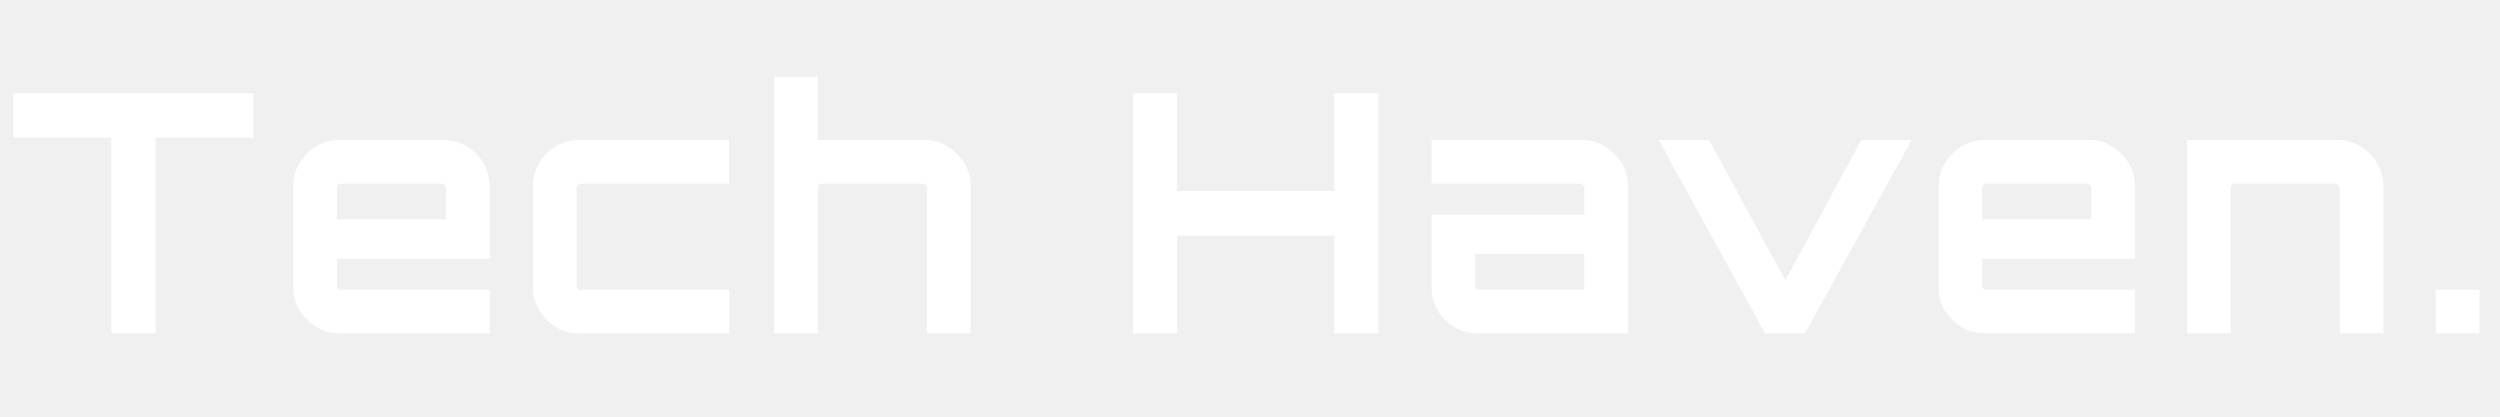
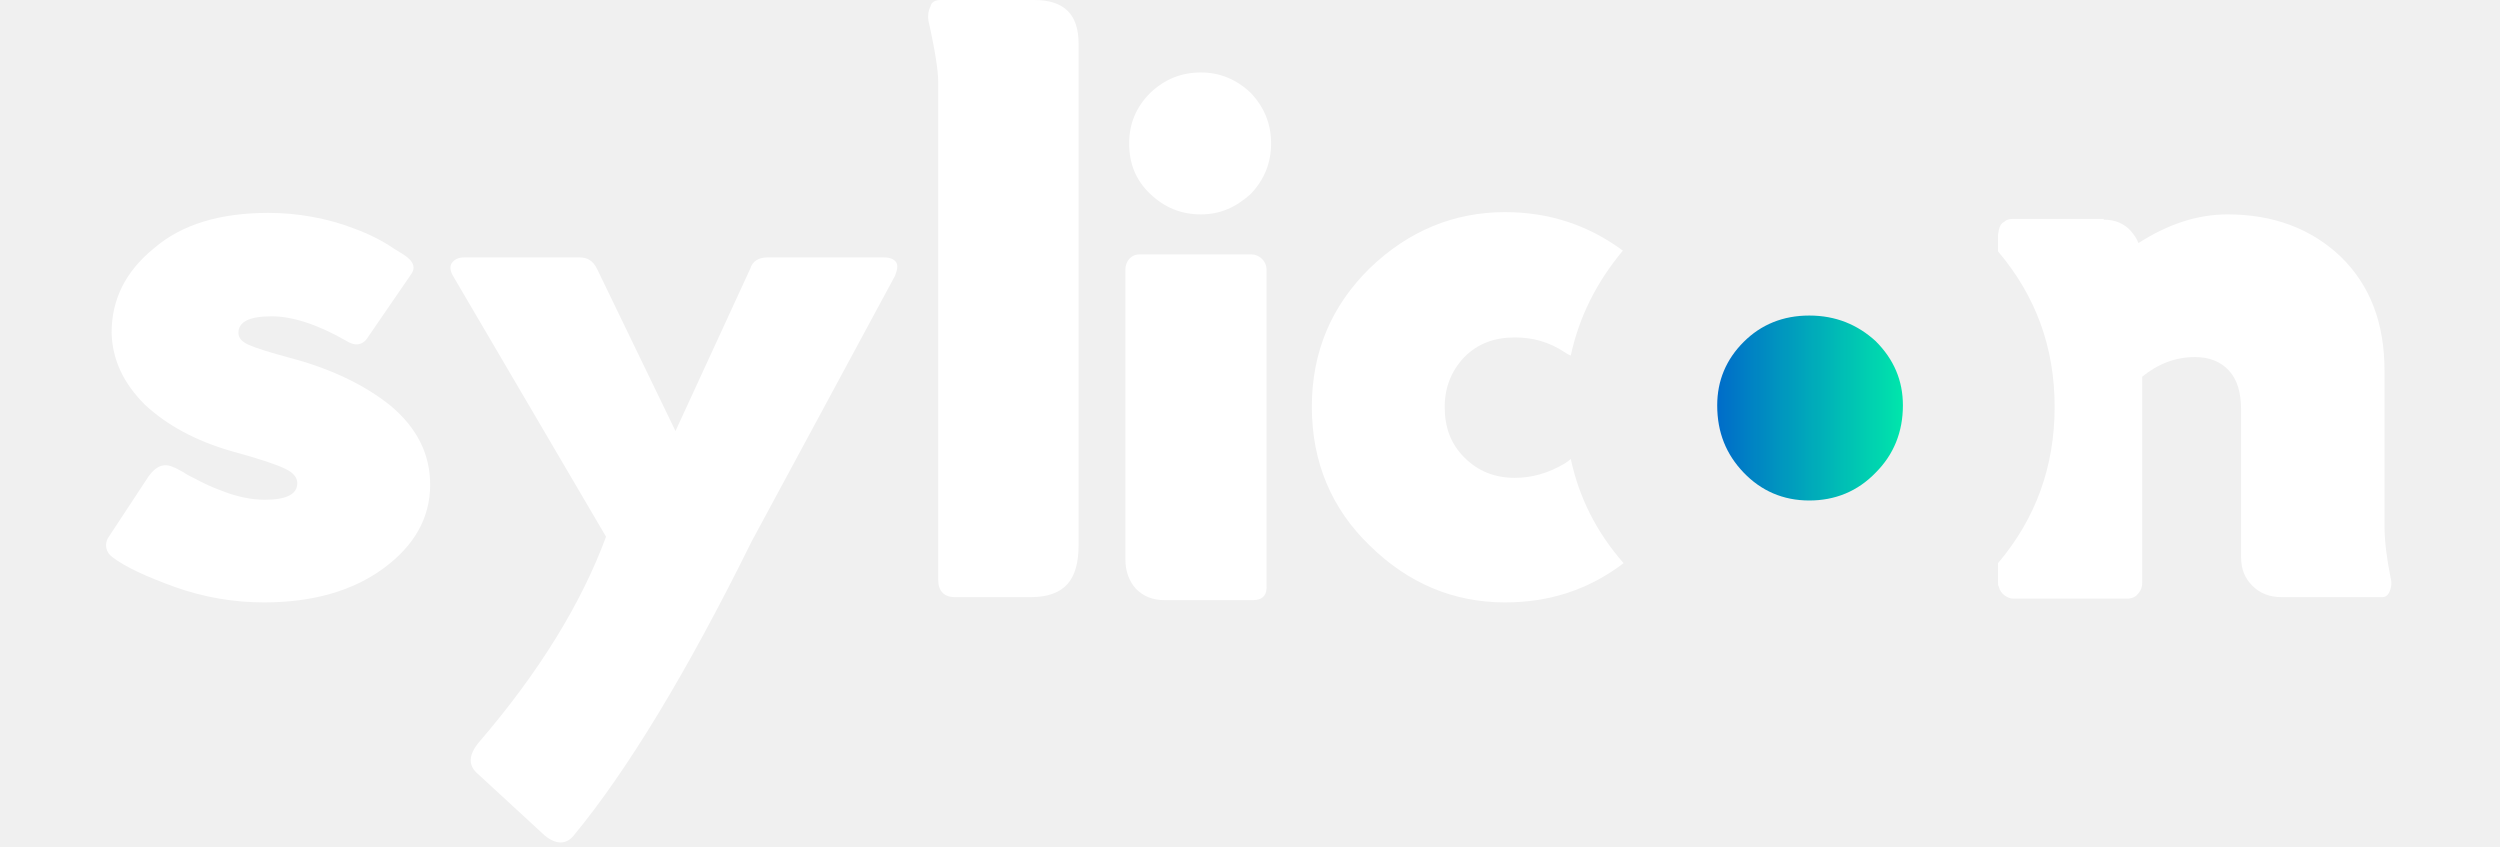
- <svg xmlns="http://www.w3.org/2000/svg" width="180" height="30" viewBox="0 0 180 30" fill="none">
-   <path d="M8.016 24V9.912H0.96V6.72H18.241V9.912H11.209V24H8.016ZM24.427 24C23.819 24 23.267 23.848 22.771 23.544C22.275 23.24 21.875 22.84 21.571 22.344C21.267 21.848 21.115 21.296 21.115 20.688V13.392C21.115 12.784 21.267 12.232 21.571 11.736C21.875 11.24 22.275 10.84 22.771 10.536C23.267 10.232 23.819 10.08 24.427 10.08H31.939C32.547 10.08 33.099 10.232 33.595 10.536C34.107 10.84 34.507 11.24 34.795 11.736C35.099 12.232 35.251 12.784 35.251 13.392V18.624H24.259V20.568C24.259 20.648 24.283 20.72 24.331 20.784C24.395 20.832 24.467 20.856 24.547 20.856H35.251V24H24.427ZM24.259 15.792H32.107V13.512C32.107 13.432 32.075 13.368 32.011 13.32C31.963 13.256 31.899 13.224 31.819 13.224H24.547C24.467 13.224 24.395 13.256 24.331 13.32C24.283 13.368 24.259 13.432 24.259 13.512V15.792ZM41.682 24C41.074 24 40.522 23.848 40.026 23.544C39.53 23.24 39.13 22.84 38.826 22.344C38.522 21.848 38.37 21.296 38.37 20.688V13.392C38.37 12.784 38.522 12.232 38.826 11.736C39.13 11.24 39.53 10.84 40.026 10.536C40.522 10.232 41.074 10.08 41.682 10.08H52.482V13.224H41.802C41.722 13.224 41.65 13.256 41.586 13.32C41.538 13.368 41.514 13.432 41.514 13.512V20.568C41.514 20.648 41.538 20.72 41.586 20.784C41.65 20.832 41.722 20.856 41.802 20.856H52.506V24H41.682ZM55.744 24V5.52H58.888V10.08H66.568C67.176 10.08 67.728 10.232 68.224 10.536C68.72 10.84 69.12 11.24 69.424 11.736C69.728 12.232 69.88 12.784 69.88 13.392V24H66.736V13.512C66.736 13.432 66.704 13.368 66.64 13.32C66.592 13.256 66.528 13.224 66.448 13.224H59.176C59.096 13.224 59.024 13.256 58.96 13.32C58.912 13.368 58.888 13.432 58.888 13.512V24H55.744ZM81.583 24V6.72H84.751V13.752H96.079V6.72H99.247V24H96.079V16.968H84.751V24H81.583ZM106.389 24C105.781 24 105.221 23.848 104.709 23.544C104.213 23.24 103.813 22.84 103.509 22.344C103.221 21.848 103.077 21.296 103.077 20.688V15.456H114.069V13.512C114.069 13.432 114.037 13.368 113.973 13.32C113.925 13.256 113.861 13.224 113.781 13.224H103.077V10.08H113.901C114.509 10.08 115.061 10.232 115.557 10.536C116.069 10.84 116.469 11.24 116.757 11.736C117.061 12.232 117.213 12.784 117.213 13.392V24H106.389ZM106.509 20.856H114.069V18.288H106.221V20.568C106.221 20.648 106.245 20.72 106.293 20.784C106.357 20.832 106.429 20.856 106.509 20.856ZM127.08 24L119.424 10.08H123.048L128.544 20.184L134.016 10.08H137.64L129.96 24H127.08ZM142.89 24C142.282 24 141.73 23.848 141.234 23.544C140.738 23.24 140.338 22.84 140.034 22.344C139.73 21.848 139.578 21.296 139.578 20.688V13.392C139.578 12.784 139.73 12.232 140.034 11.736C140.338 11.24 140.738 10.84 141.234 10.536C141.73 10.232 142.282 10.08 142.89 10.08H150.402C151.01 10.08 151.562 10.232 152.058 10.536C152.57 10.84 152.97 11.24 153.258 11.736C153.562 12.232 153.714 12.784 153.714 13.392V18.624H142.722V20.568C142.722 20.648 142.746 20.72 142.794 20.784C142.858 20.832 142.93 20.856 143.01 20.856H153.714V24H142.89ZM142.722 15.792H150.57V13.512C150.57 13.432 150.538 13.368 150.474 13.32C150.426 13.256 150.362 13.224 150.282 13.224H143.01C142.93 13.224 142.858 13.256 142.794 13.32C142.746 13.368 142.722 13.432 142.722 13.512V15.792ZM157.467 24V10.08H168.291C168.899 10.08 169.451 10.232 169.947 10.536C170.459 10.84 170.859 11.24 171.147 11.736C171.451 12.232 171.603 12.784 171.603 13.392V24H168.459V13.512C168.459 13.432 168.427 13.368 168.363 13.32C168.315 13.256 168.251 13.224 168.171 13.224H160.899C160.819 13.224 160.747 13.256 160.683 13.32C160.635 13.368 160.611 13.432 160.611 13.512V24H157.467ZM175.378 24V20.856H178.522V24H175.378Z" fill="white" />
+ <svg xmlns="http://www.w3.org/2000/svg" width="1920" zoomAndPan="magnify" viewBox="0 0 1440 487.5" height="650" preserveAspectRatio="xMidYMid meet" version="1.0">
+   <defs>
+     <clipPath id="2a6e325a34">
+       <path d="M 61.242 122 L 248 122 L 248 347 L 61.242 347 Z M 61.242 122 " clip-rule="nonzero" />
+     </clipPath>
+     <clipPath id="440d9b5647">
+       <path d="M 259 148 L 517 148 L 517 485.262 L 259 485.262 Z M 259 148 " clip-rule="nonzero" />
+     </clipPath>
+     <clipPath id="078f5b8d8a">
+       <path d="M 1150 123 L 1377.391 123 L 1377.391 345 L 1150 345 Z M 1150 123 " clip-rule="nonzero" />
+     </clipPath>
+     <clipPath id="fa175de294">
+       <path d="M 989 181 L 1097 181 L 1097 289 L 989 289 Z M 989 181 " clip-rule="nonzero" />
+     </clipPath>
+     <clipPath id="aa99da8f6e">
+       <path d="M 1042.156 181.754 C 1026.938 181.754 1014.328 186.973 1004.328 196.973 C 994.328 206.977 989.113 219.148 989.113 233.5 C 989.113 249.152 994.328 261.762 1004.328 272.199 C 1014.328 282.633 1026.938 288.285 1042.156 288.285 C 1056.941 288.285 1069.984 283.07 1080.422 272.199 C 1090.855 261.762 1096.074 248.719 1096.074 233.5 C 1096.074 219.148 1090.855 206.977 1080.422 196.539 C 1069.984 186.973 1057.375 181.754 1042.156 181.754 Z M 1042.156 181.754 " clip-rule="nonzero" />
+     </clipPath>
+     <linearGradient x1="213.4" gradientTransform="matrix(4.348026, 0, 0, 4.348219, 61.24271, 0)" y1="54.059" x2="238" gradientUnits="userSpaceOnUse" y2="54.059" id="d500069fbf">
+       <stop stop-opacity="1" stop-color="rgb(0%, 42.493%, 78.777%)" offset="0" />
+       <stop stop-opacity="1" stop-color="rgb(0%, 42.679%, 78.731%)" offset="0.008" />
+       <stop stop-opacity="1" stop-color="rgb(0%, 43.051%, 78.639%)" offset="0.016" />
+       <stop stop-opacity="1" stop-color="rgb(0%, 43.423%, 78.548%)" offset="0.023" />
+       <stop stop-opacity="1" stop-color="rgb(0%, 43.796%, 78.458%)" offset="0.031" />
+       <stop stop-opacity="1" stop-color="rgb(0%, 44.17%, 78.366%)" offset="0.039" />
+       <stop stop-opacity="1" stop-color="rgb(0%, 44.542%, 78.275%)" offset="0.047" />
+       <stop stop-opacity="1" stop-color="rgb(0%, 44.914%, 78.183%)" offset="0.055" />
+       <stop stop-opacity="1" stop-color="rgb(0%, 45.287%, 78.091%)" offset="0.062" />
+       <stop stop-opacity="1" stop-color="rgb(0%, 45.66%, 78.001%)" offset="0.07" />
+       <stop stop-opacity="1" stop-color="rgb(0%, 46.033%, 77.91%)" offset="0.078" />
+       <stop stop-opacity="1" stop-color="rgb(0%, 46.405%, 77.818%)" offset="0.086" />
+       <stop stop-opacity="1" stop-color="rgb(0%, 46.777%, 77.727%)" offset="0.094" />
+       <stop stop-opacity="1" stop-color="rgb(0%, 47.15%, 77.637%)" offset="0.102" />
+       <stop stop-opacity="1" stop-color="rgb(0%, 47.523%, 77.545%)" offset="0.109" />
+       <stop stop-opacity="1" stop-color="rgb(0%, 47.896%, 77.454%)" offset="0.117" />
+       <stop stop-opacity="1" stop-color="rgb(0%, 48.268%, 77.362%)" offset="0.125" />
+       <stop stop-opacity="1" stop-color="rgb(0%, 48.64%, 77.271%)" offset="0.133" />
+       <stop stop-opacity="1" stop-color="rgb(0%, 49.014%, 77.18%)" offset="0.141" />
+       <stop stop-opacity="1" stop-color="rgb(0%, 49.387%, 77.089%)" offset="0.148" />
+       <stop stop-opacity="1" stop-color="rgb(0%, 49.759%, 76.997%)" offset="0.156" />
+       <stop stop-opacity="1" stop-color="rgb(0%, 50.131%, 76.906%)" offset="0.164" />
+       <stop stop-opacity="1" stop-color="rgb(0%, 50.505%, 76.816%)" offset="0.172" />
+       <stop stop-opacity="1" stop-color="rgb(0%, 50.877%, 76.724%)" offset="0.18" />
+       <stop stop-opacity="1" stop-color="rgb(0%, 51.25%, 76.633%)" offset="0.188" />
+       <stop stop-opacity="1" stop-color="rgb(0%, 51.622%, 76.541%)" offset="0.195" />
+       <stop stop-opacity="1" stop-color="rgb(0%, 51.994%, 76.45%)" offset="0.203" />
+       <stop stop-opacity="1" stop-color="rgb(0%, 52.368%, 76.36%)" offset="0.211" />
+       <stop stop-opacity="1" stop-color="rgb(0%, 52.74%, 76.268%)" offset="0.219" />
+       <stop stop-opacity="1" stop-color="rgb(0%, 53.113%, 76.176%)" offset="0.227" />
+       <stop stop-opacity="1" stop-color="rgb(0%, 53.485%, 76.085%)" offset="0.234" />
+       <stop stop-opacity="1" stop-color="rgb(0%, 53.859%, 75.995%)" offset="0.242" />
+       <stop stop-opacity="1" stop-color="rgb(0%, 54.231%, 75.903%)" offset="0.25" />
+       <stop stop-opacity="1" stop-color="rgb(0%, 54.604%, 75.812%)" offset="0.258" />
+       <stop stop-opacity="1" stop-color="rgb(0%, 54.976%, 75.72%)" offset="0.266" />
+       <stop stop-opacity="1" stop-color="rgb(0%, 55.35%, 75.629%)" offset="0.273" />
+       <stop stop-opacity="1" stop-color="rgb(0%, 55.722%, 75.539%)" offset="0.281" />
+       <stop stop-opacity="1" stop-color="rgb(0%, 56.094%, 75.447%)" offset="0.289" />
+       <stop stop-opacity="1" stop-color="rgb(0%, 56.467%, 75.356%)" offset="0.297" />
+       <stop stop-opacity="1" stop-color="rgb(0%, 56.839%, 75.264%)" offset="0.305" />
+       <stop stop-opacity="1" stop-color="rgb(0%, 57.213%, 75.174%)" offset="0.312" />
+       <stop stop-opacity="1" stop-color="rgb(0%, 57.585%, 75.082%)" offset="0.32" />
+       <stop stop-opacity="1" stop-color="rgb(0%, 57.957%, 74.991%)" offset="0.328" />
+       <stop stop-opacity="1" stop-color="rgb(0%, 58.33%, 74.899%)" offset="0.336" />
+       <stop stop-opacity="1" stop-color="rgb(0%, 58.704%, 74.808%)" offset="0.344" />
+       <stop stop-opacity="1" stop-color="rgb(0%, 59.076%, 74.718%)" offset="0.352" />
+       <stop stop-opacity="1" stop-color="rgb(0%, 59.448%, 74.626%)" offset="0.359" />
+       <stop stop-opacity="1" stop-color="rgb(0%, 59.821%, 74.535%)" offset="0.367" />
+       <stop stop-opacity="1" stop-color="rgb(0%, 60.194%, 74.443%)" offset="0.375" />
+       <stop stop-opacity="1" stop-color="rgb(0%, 60.567%, 74.353%)" offset="0.383" />
+       <stop stop-opacity="1" stop-color="rgb(0%, 60.939%, 74.261%)" offset="0.391" />
+       <stop stop-opacity="1" stop-color="rgb(0%, 61.311%, 74.17%)" offset="0.398" />
+       <stop stop-opacity="1" stop-color="rgb(0%, 61.684%, 74.078%)" offset="0.406" />
+       <stop stop-opacity="1" stop-color="rgb(0%, 62.057%, 73.987%)" offset="0.414" />
+       <stop stop-opacity="1" stop-color="rgb(0%, 62.43%, 73.897%)" offset="0.422" />
+       <stop stop-opacity="1" stop-color="rgb(0%, 62.802%, 73.805%)" offset="0.43" />
+       <stop stop-opacity="1" stop-color="rgb(0%, 63.174%, 73.714%)" offset="0.438" />
+       <stop stop-opacity="1" stop-color="rgb(0%, 63.548%, 73.622%)" offset="0.445" />
+       <stop stop-opacity="1" stop-color="rgb(0%, 63.921%, 73.531%)" offset="0.453" />
+       <stop stop-opacity="1" stop-color="rgb(0%, 64.293%, 73.441%)" offset="0.461" />
+       <stop stop-opacity="1" stop-color="rgb(0%, 64.665%, 73.349%)" offset="0.469" />
+       <stop stop-opacity="1" stop-color="rgb(0%, 65.039%, 73.257%)" offset="0.477" />
+       <stop stop-opacity="1" stop-color="rgb(0%, 65.411%, 73.166%)" offset="0.484" />
+       <stop stop-opacity="1" stop-color="rgb(0%, 65.784%, 73.076%)" offset="0.492" />
+       <stop stop-opacity="1" stop-color="rgb(0%, 66.156%, 72.984%)" offset="0.5" />
+       <stop stop-opacity="1" stop-color="rgb(0%, 66.528%, 72.893%)" offset="0.508" />
+       <stop stop-opacity="1" stop-color="rgb(0%, 66.902%, 72.801%)" offset="0.516" />
+       <stop stop-opacity="1" stop-color="rgb(0%, 67.274%, 72.71%)" offset="0.523" />
+       <stop stop-opacity="1" stop-color="rgb(0%, 67.647%, 72.62%)" offset="0.531" />
+       <stop stop-opacity="1" stop-color="rgb(0%, 68.019%, 72.528%)" offset="0.539" />
+       <stop stop-opacity="1" stop-color="rgb(0%, 68.393%, 72.437%)" offset="0.547" />
+       <stop stop-opacity="1" stop-color="rgb(0%, 68.765%, 72.345%)" offset="0.555" />
+       <stop stop-opacity="1" stop-color="rgb(0%, 69.138%, 72.255%)" offset="0.562" />
+       <stop stop-opacity="1" stop-color="rgb(0%, 69.51%, 72.163%)" offset="0.57" />
+       <stop stop-opacity="1" stop-color="rgb(0%, 69.882%, 72.072%)" offset="0.578" />
+       <stop stop-opacity="1" stop-color="rgb(0%, 70.256%, 71.98%)" offset="0.586" />
+       <stop stop-opacity="1" stop-color="rgb(0%, 70.628%, 71.889%)" offset="0.594" />
+       <stop stop-opacity="1" stop-color="rgb(0%, 71.001%, 71.799%)" offset="0.602" />
+       <stop stop-opacity="1" stop-color="rgb(0%, 71.373%, 71.707%)" offset="0.609" />
+       <stop stop-opacity="1" stop-color="rgb(0%, 71.747%, 71.616%)" offset="0.617" />
+       <stop stop-opacity="1" stop-color="rgb(0%, 72.119%, 71.524%)" offset="0.625" />
+       <stop stop-opacity="1" stop-color="rgb(0%, 72.491%, 71.434%)" offset="0.633" />
+       <stop stop-opacity="1" stop-color="rgb(0%, 72.864%, 71.342%)" offset="0.641" />
+       <stop stop-opacity="1" stop-color="rgb(0%, 73.238%, 71.251%)" offset="0.648" />
+       <stop stop-opacity="1" stop-color="rgb(0%, 73.61%, 71.159%)" offset="0.656" />
+       <stop stop-opacity="1" stop-color="rgb(0%, 73.982%, 71.068%)" offset="0.664" />
+       <stop stop-opacity="1" stop-color="rgb(0%, 74.355%, 70.978%)" offset="0.672" />
+       <stop stop-opacity="1" stop-color="rgb(0%, 74.727%, 70.886%)" offset="0.68" />
+       <stop stop-opacity="1" stop-color="rgb(0%, 75.101%, 70.795%)" offset="0.688" />
+       <stop stop-opacity="1" stop-color="rgb(0%, 75.473%, 70.703%)" offset="0.695" />
+       <stop stop-opacity="1" stop-color="rgb(0%, 75.845%, 70.613%)" offset="0.703" />
+       <stop stop-opacity="1" stop-color="rgb(0%, 76.218%, 70.522%)" offset="0.711" />
+       <stop stop-opacity="1" stop-color="rgb(0%, 76.591%, 70.43%)" offset="0.719" />
+       <stop stop-opacity="1" stop-color="rgb(0%, 76.964%, 70.338%)" offset="0.727" />
+       <stop stop-opacity="1" stop-color="rgb(0%, 77.336%, 70.247%)" offset="0.734" />
+       <stop stop-opacity="1" stop-color="rgb(0%, 77.708%, 70.157%)" offset="0.742" />
+       <stop stop-opacity="1" stop-color="rgb(0%, 78.082%, 70.065%)" offset="0.75" />
+       <stop stop-opacity="1" stop-color="rgb(0%, 78.455%, 69.974%)" offset="0.758" />
+       <stop stop-opacity="1" stop-color="rgb(0%, 78.827%, 69.882%)" offset="0.766" />
+       <stop stop-opacity="1" stop-color="rgb(0%, 79.199%, 69.791%)" offset="0.773" />
+       <stop stop-opacity="1" stop-color="rgb(0%, 79.572%, 69.701%)" offset="0.781" />
+       <stop stop-opacity="1" stop-color="rgb(0%, 79.945%, 69.609%)" offset="0.789" />
+       <stop stop-opacity="1" stop-color="rgb(0%, 80.318%, 69.518%)" offset="0.797" />
+       <stop stop-opacity="1" stop-color="rgb(0%, 80.69%, 69.426%)" offset="0.805" />
+       <stop stop-opacity="1" stop-color="rgb(0%, 81.062%, 69.336%)" offset="0.812" />
+       <stop stop-opacity="1" stop-color="rgb(0%, 81.436%, 69.244%)" offset="0.82" />
+       <stop stop-opacity="1" stop-color="rgb(0%, 81.808%, 69.153%)" offset="0.828" />
+       <stop stop-opacity="1" stop-color="rgb(0%, 82.181%, 69.061%)" offset="0.836" />
+       <stop stop-opacity="1" stop-color="rgb(0%, 82.553%, 68.97%)" offset="0.844" />
+       <stop stop-opacity="1" stop-color="rgb(0%, 82.927%, 68.88%)" offset="0.852" />
+       <stop stop-opacity="1" stop-color="rgb(0%, 83.299%, 68.788%)" offset="0.859" />
+       <stop stop-opacity="1" stop-color="rgb(0%, 83.672%, 68.697%)" offset="0.867" />
+       <stop stop-opacity="1" stop-color="rgb(0%, 84.044%, 68.605%)" offset="0.875" />
+       <stop stop-opacity="1" stop-color="rgb(0%, 84.416%, 68.515%)" offset="0.883" />
+       <stop stop-opacity="1" stop-color="rgb(0%, 84.79%, 68.423%)" offset="0.891" />
+       <stop stop-opacity="1" stop-color="rgb(0%, 85.162%, 68.332%)" offset="0.898" />
+       <stop stop-opacity="1" stop-color="rgb(0%, 85.535%, 68.24%)" offset="0.906" />
+       <stop stop-opacity="1" stop-color="rgb(0%, 85.907%, 68.149%)" offset="0.914" />
+       <stop stop-opacity="1" stop-color="rgb(0%, 86.281%, 68.059%)" offset="0.922" />
+       <stop stop-opacity="1" stop-color="rgb(0%, 86.653%, 67.967%)" offset="0.93" />
+       <stop stop-opacity="1" stop-color="rgb(0%, 87.025%, 67.876%)" offset="0.938" />
+       <stop stop-opacity="1" stop-color="rgb(0%, 87.398%, 67.784%)" offset="0.945" />
+       <stop stop-opacity="1" stop-color="rgb(0%, 87.772%, 67.694%)" offset="0.953" />
+       <stop stop-opacity="1" stop-color="rgb(0%, 88.144%, 67.603%)" offset="0.961" />
+       <stop stop-opacity="1" stop-color="rgb(0%, 88.516%, 67.511%)" offset="0.969" />
+       <stop stop-opacity="1" stop-color="rgb(0%, 88.889%, 67.419%)" offset="0.977" />
+       <stop stop-opacity="1" stop-color="rgb(0%, 89.261%, 67.328%)" offset="0.984" />
+       <stop stop-opacity="1" stop-color="rgb(0%, 89.635%, 67.238%)" offset="0.992" />
+       <stop stop-opacity="1" stop-color="rgb(0%, 90.007%, 67.146%)" offset="1" />
+     </linearGradient>
+   </defs>
+   <g clip-path="url(#2a6e325a34)">
+     <path fill="#ffffff" d="M 62.113 310.027 L 85.59 274.371 C 89.941 268.285 94.723 266.547 99.941 269.156 C 100.375 269.156 102.113 270.023 106.027 272.199 C 108.203 273.938 111.68 275.242 115.594 277.414 C 118.203 278.719 121.68 280.461 126.465 282.199 C 136.027 286.113 144.727 287.852 152.551 287.852 C 164.727 287.852 171.246 284.809 171.246 278.285 C 171.246 275.242 169.074 272.199 164.289 270.023 C 159.941 267.852 149.941 264.371 133.855 260.023 C 112.551 253.938 96.027 244.805 83.418 233.062 C 71.242 220.891 64.723 207.41 64.285 191.758 C 64.285 172.625 72.113 156.535 88.637 143.055 C 104.723 129.141 126.898 122.621 154.727 122.621 C 171.246 122.621 188.641 125.664 204.293 131.75 C 212.555 134.793 220.379 138.707 227.336 143.492 C 232.121 146.535 241.688 150.883 236.902 157.84 C 233.859 162.188 212.121 193.93 212.121 193.93 C 209.074 199.148 204.293 199.582 199.074 196.105 C 182.988 186.973 168.641 182.191 156.465 182.191 C 143.855 182.191 137.332 185.234 137.332 191.758 C 137.332 194.801 139.508 196.973 143.422 198.715 C 147.332 200.453 155.594 203.062 166.898 206.105 C 189.945 212.191 209.512 221.324 224.727 233.5 C 239.945 246.109 247.773 261.328 247.773 279.156 C 247.773 298.289 238.641 314.375 220.816 327.422 C 202.988 340.465 179.945 346.988 152.117 346.988 C 134.289 346.988 117.332 343.945 101.246 338.293 C 84.289 332.203 72.113 326.551 64.723 320.898 C 62.98 319.594 61.676 317.855 61.242 315.68 C 60.809 313.508 61.242 311.766 62.113 310.027 Z M 62.113 310.027 " fill-opacity="1" fill-rule="nonzero" />
+   </g>
+   <path fill="#ffffff" d="M 721.707 345.684 L 670.836 345.684 C 663.879 345.684 658.66 343.508 654.312 339.16 C 650.398 334.812 648.227 329.16 648.227 322.203 L 648.227 155.23 C 648.227 152.621 649.098 150.883 650.398 149.145 C 652.141 147.406 653.879 146.535 656.488 146.535 L 720.84 146.535 C 723.012 146.535 725.188 147.406 726.926 149.145 C 728.664 150.883 729.535 153.059 729.535 155.23 L 729.535 336.988 C 729.969 342.641 727.359 345.684 721.707 345.684 Z M 691.707 123.488 C 680.402 123.488 670.836 119.574 662.574 111.75 C 654.312 103.922 650.398 94.355 650.398 82.617 C 650.398 71.312 654.312 61.746 662.574 53.484 C 670.836 45.656 680.402 41.742 691.707 41.742 C 702.578 41.742 712.141 45.656 720.402 53.484 C 728.23 61.746 732.145 71.312 732.145 82.617 C 732.145 93.922 728.23 103.488 720.402 111.75 C 711.707 119.574 702.578 123.488 691.707 123.488 Z M 691.707 123.488 " fill-opacity="1" fill-rule="nonzero" />
+   <path fill="#ffffff" d="M 541.699 0 L 595.613 0 C 613.008 0 621.27 8.262 621.27 25.219 L 621.27 313.941 C 621.27 324.379 619.094 331.77 614.746 336.551 C 610.398 341.336 603.441 343.945 593.875 343.945 L 549.961 343.945 C 543.875 343.945 540.395 340.465 540.395 333.941 L 540.395 46.961 C 540.395 40.875 538.656 29.133 534.742 11.738 C 534.309 8.695 534.742 6.086 536.047 3.48 C 536.48 1.305 538.656 0 541.699 0 Z M 541.699 0 " fill-opacity="1" fill-rule="nonzero" />
+   <g clip-path="url(#440d9b5647)">
+     <path fill="#ffffff" d="M 442.129 148.273 L 509.09 148.273 C 512.566 148.273 514.742 149.145 516.047 150.883 C 517.352 152.621 516.914 155.23 515.613 158.711 L 433 311.766 C 395.605 387.426 361.258 443.953 330.387 481.348 C 326.039 486.566 320.387 486.566 313.863 481.348 L 275.164 445.691 C 269.512 440.91 269.949 434.82 275.602 427.863 C 310.383 387.426 334.734 347.859 349.082 309.16 L 260.816 158.711 C 259.078 155.668 259.078 153.059 260.383 151.316 C 261.688 149.578 263.859 148.273 267.34 148.273 L 333.863 148.273 C 338.648 148.273 341.691 150.449 343.863 154.797 L 389.082 248.285 L 432.129 154.797 C 433.434 150.449 436.914 148.273 442.129 148.273 Z M 442.129 148.273 " fill-opacity="1" fill-rule="nonzero" />
+   </g>
+   <path fill="#ffffff" d="M 901.281 266.98 C 891.715 272.633 882.148 275.242 872.586 275.242 C 860.844 275.242 851.277 271.328 843.453 263.504 C 835.625 255.676 832.148 246.109 832.148 234.367 C 832.148 223.062 836.062 213.496 843.453 205.672 C 851.277 197.844 860.844 194.367 872.586 194.367 C 883.02 194.367 892.152 196.973 900.848 202.629 C 902.152 203.496 903.457 204.367 904.758 204.801 C 909.543 182.625 919.543 162.625 934.762 144.359 C 914.762 129.578 892.152 122.184 866.934 122.184 C 837.367 122.184 811.277 133.055 789.102 154.363 C 766.926 176.102 755.621 202.629 755.621 234.367 C 755.621 266.109 766.926 293.07 789.102 314.375 C 811.277 336.117 837.367 346.988 866.934 346.988 C 892.586 346.988 915.195 339.598 935.195 324.379 C 919.543 306.551 909.543 286.547 904.758 264.371 C 903.891 265.242 902.586 266.109 901.281 266.98 Z M 901.281 266.98 " fill-opacity="1" fill-rule="nonzero" />
+   <g clip-path="url(#078f5b8d8a)">
+     <path fill="#ffffff" d="M 1376.957 332.641 C 1374.781 321.77 1373.477 311.766 1373.477 302.637 L 1373.477 213.496 C 1373.477 186.105 1365.215 164.363 1348.258 147.84 C 1331.301 131.75 1309.562 123.488 1283.039 123.488 C 1265.645 123.488 1248.688 129.141 1231.73 140.012 C 1230.863 137.402 1229.121 135.23 1227.383 133.055 C 1223.469 128.707 1218.254 126.531 1211.73 126.531 L 1211.73 126.098 L 1159.121 126.098 C 1157.379 126.098 1155.641 126.531 1154.336 127.836 C 1152.598 128.707 1151.727 130.445 1151.293 132.621 C 1151.293 133.492 1150.859 134.359 1150.859 135.23 L 1150.859 144.797 C 1172.598 170.449 1183.469 200.02 1183.469 234.367 C 1183.469 268.719 1172.598 298.723 1150.859 324.379 L 1150.859 335.684 C 1150.859 336.551 1150.859 337.422 1151.293 337.855 C 1151.727 340.031 1153.031 341.77 1154.77 343.074 C 1156.074 343.945 1157.816 344.812 1159.555 344.812 L 1225.211 344.812 C 1227.816 344.812 1229.992 343.945 1231.297 342.203 C 1233.035 340.465 1233.906 338.293 1233.906 335.684 L 1233.906 216.977 C 1243.035 209.586 1253.035 205.672 1264.34 205.672 C 1272.602 205.672 1279.125 208.281 1283.906 213.496 C 1288.691 218.715 1290.863 226.105 1290.863 236.109 L 1290.863 320.898 C 1290.863 327.855 1293.039 333.074 1297.387 337.422 C 1301.734 341.77 1307.387 343.945 1313.91 343.945 L 1372.172 343.945 C 1374.348 343.945 1375.652 342.641 1376.52 340.465 C 1377.391 338.293 1377.824 335.684 1376.957 332.641 Z M 1376.957 332.641 " fill-opacity="1" fill-rule="nonzero" />
+   </g>
+   <g clip-path="url(#fa175de294)">
+     <g clip-path="url(#aa99da8f6e)">
+       <path fill="url(#d500069fbf)" d="M 989.113 181.754 L 989.113 288.285 L 1096.074 288.285 L 1096.074 181.754 Z M 989.113 181.754 " fill-rule="nonzero" />
+     </g>
+   </g>
</svg>
